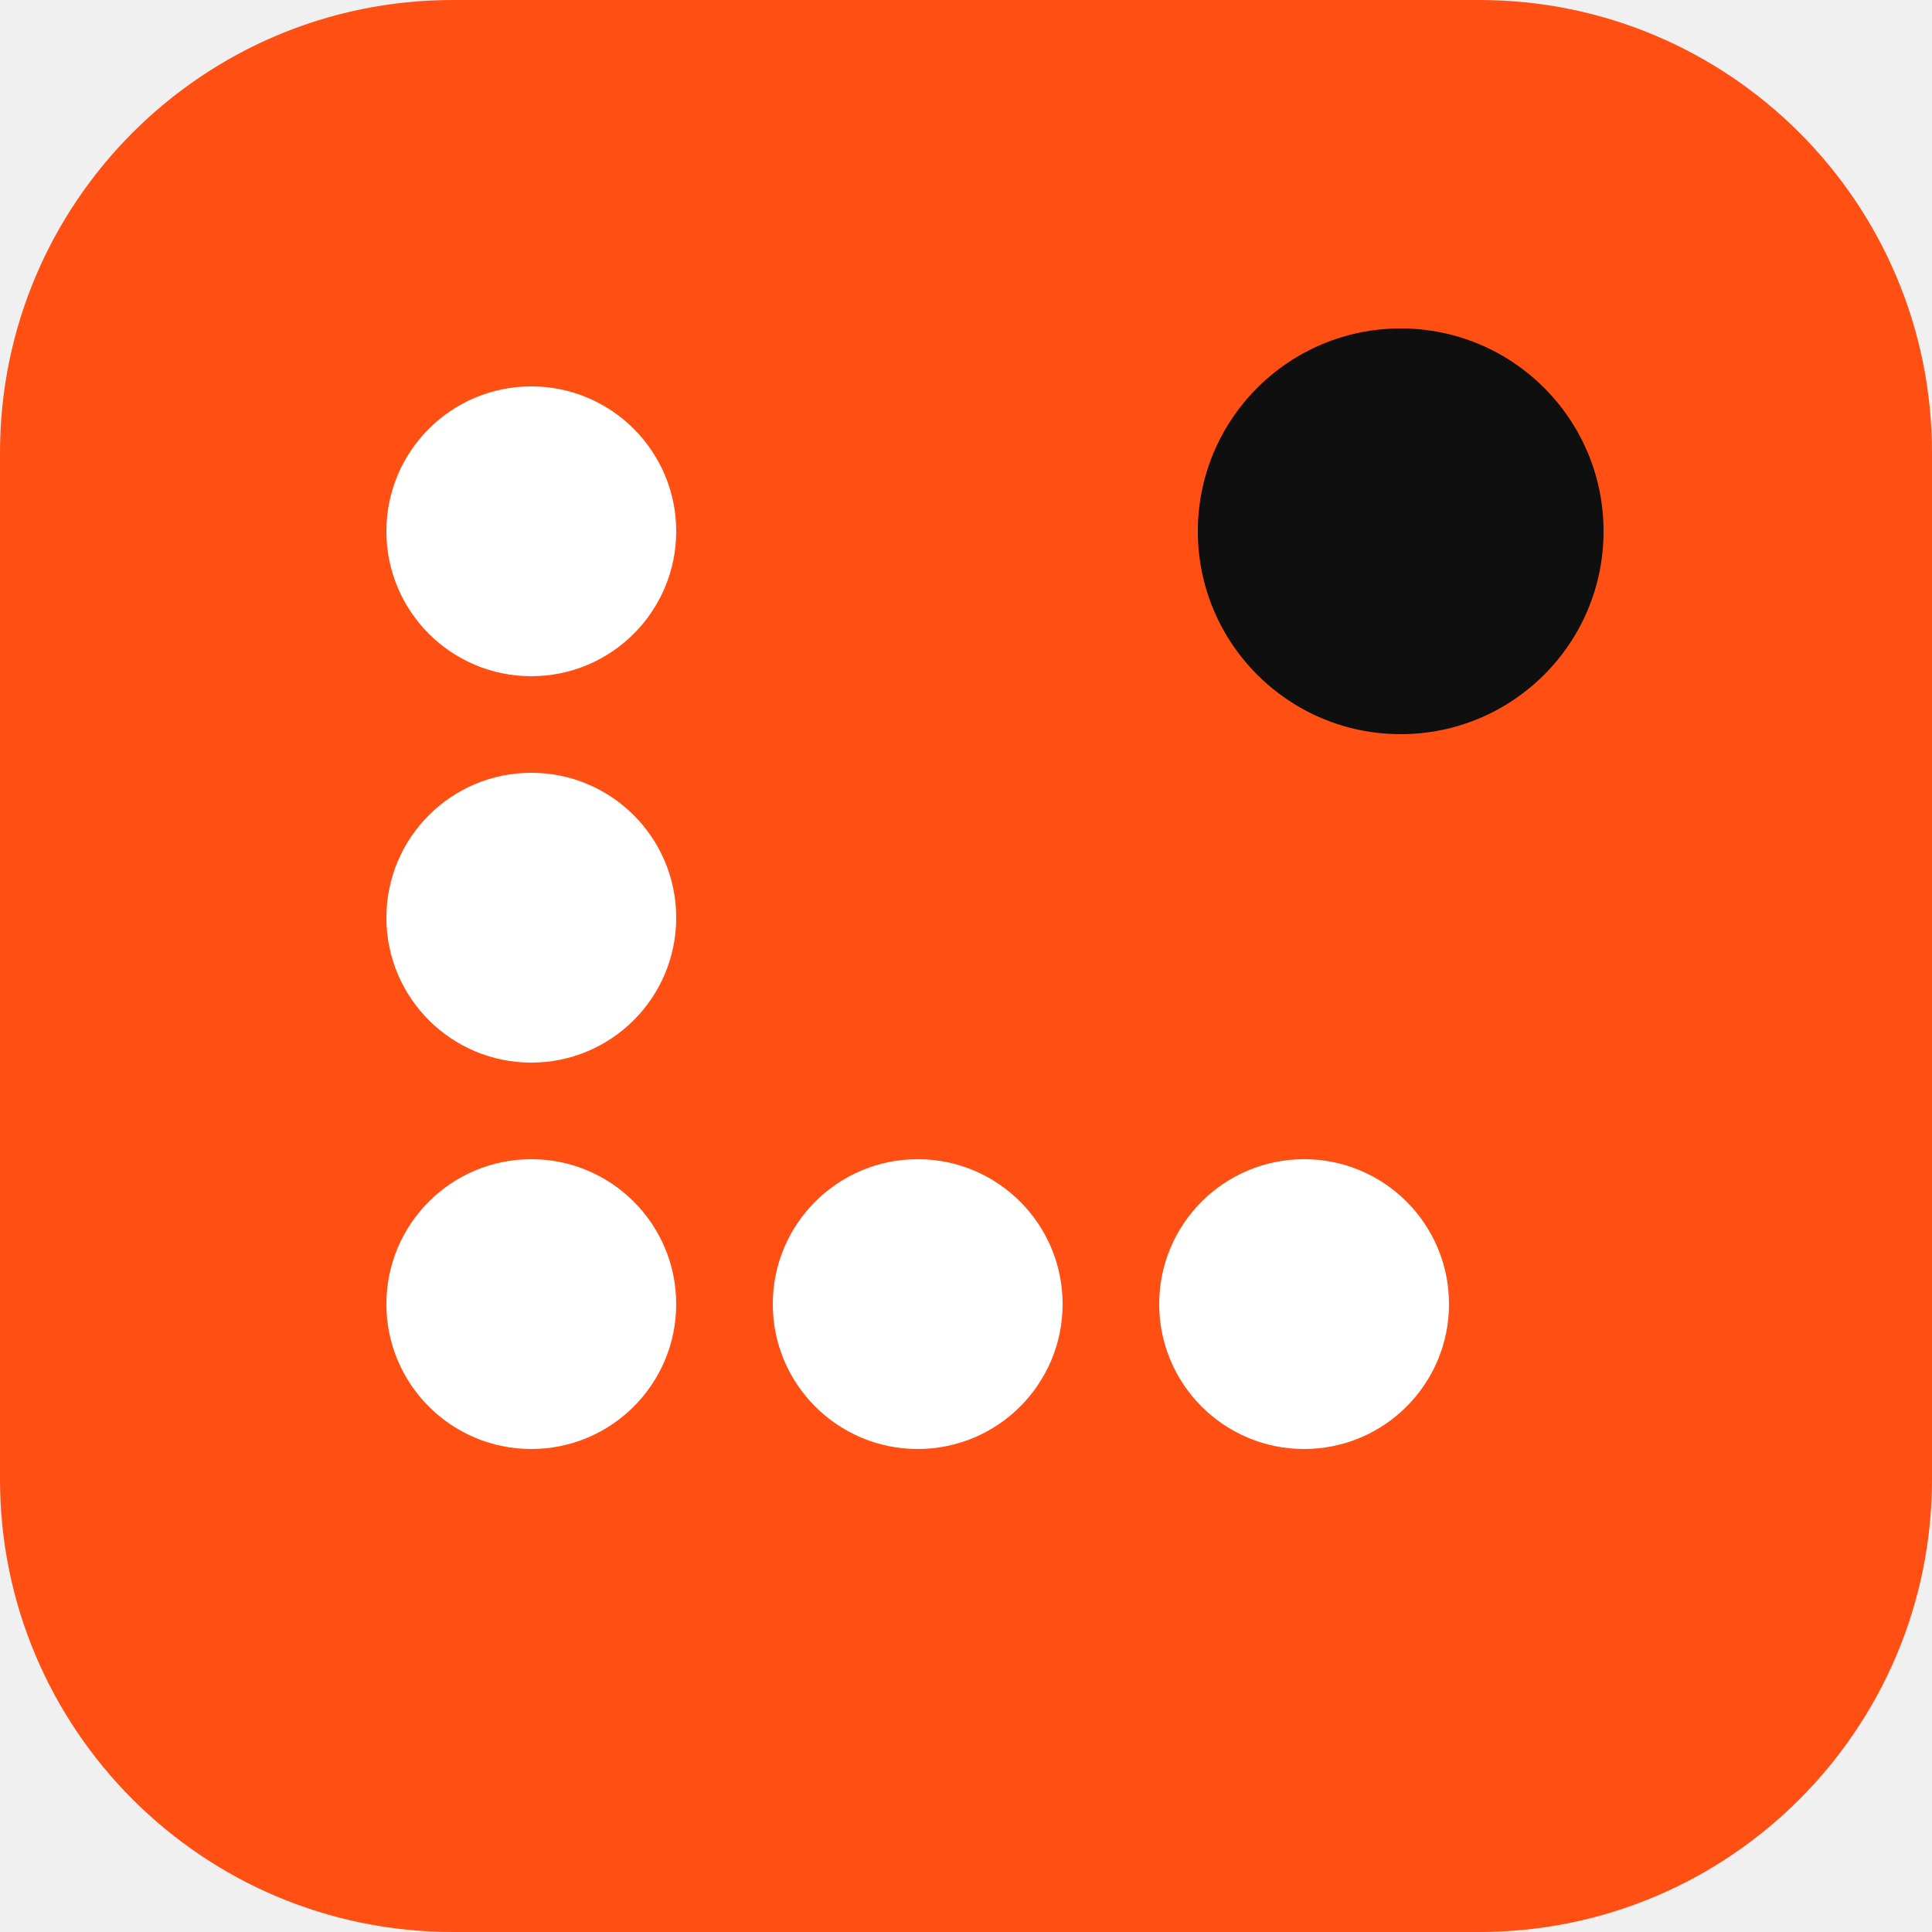
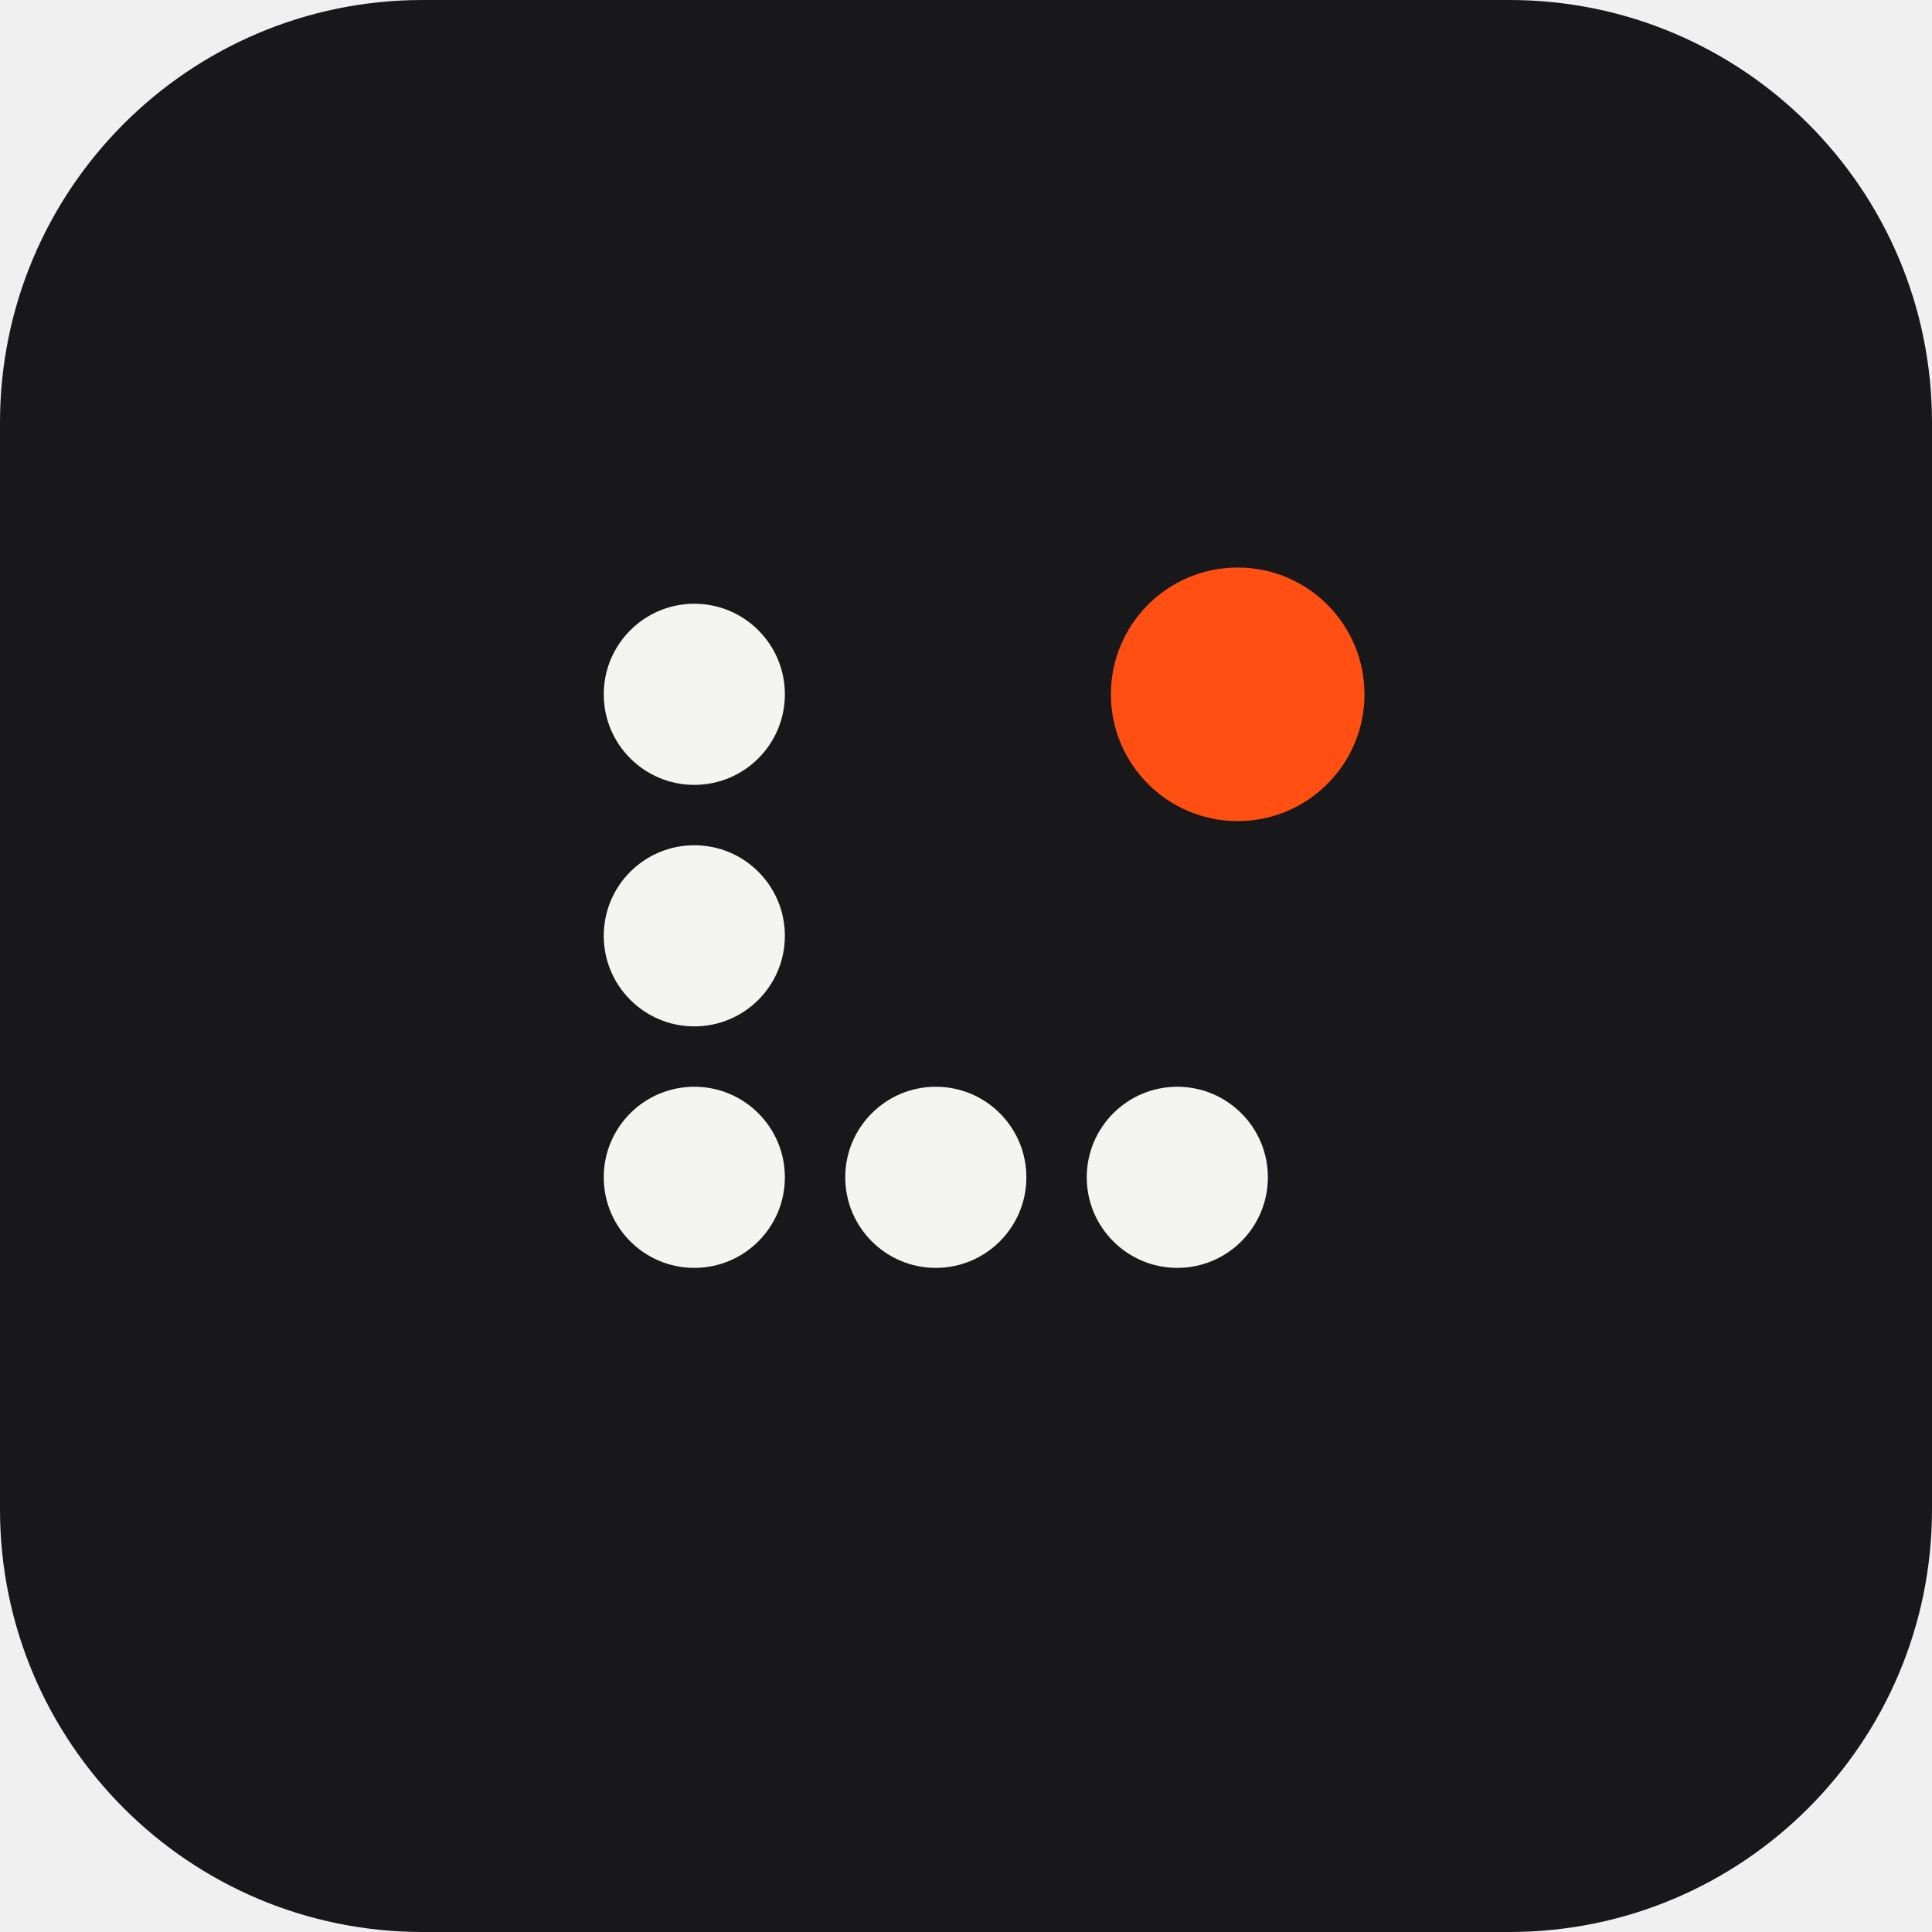
<svg xmlns="http://www.w3.org/2000/svg" viewBox="0 0 32 32">
-   <rect width="32" height="32" rx="7.5" fill="#ff4f12" />
-   <g transform="translate(3.2 3.2) scale(.8)" fill="#fff">
+   <rect width="32" height="32" rx="7" fill="#18181b" />
+   <g transform="translate(8 8) scale(.5)" fill="#f4f4f0">
    <circle cx="7" cy="7" r="3" />
    <circle cx="7" cy="15" r="3" />
    <circle cx="7" cy="23" r="3" />
    <circle cx="15" cy="23" r="3" />
    <circle cx="23" cy="23" r="3" />
-     <circle cx="25" cy="7" r="4.2" fill="#0f0f10" />
+     <circle cx="25" cy="7" r="4.2" fill="#ff4f12" />
  </g>
</svg>
